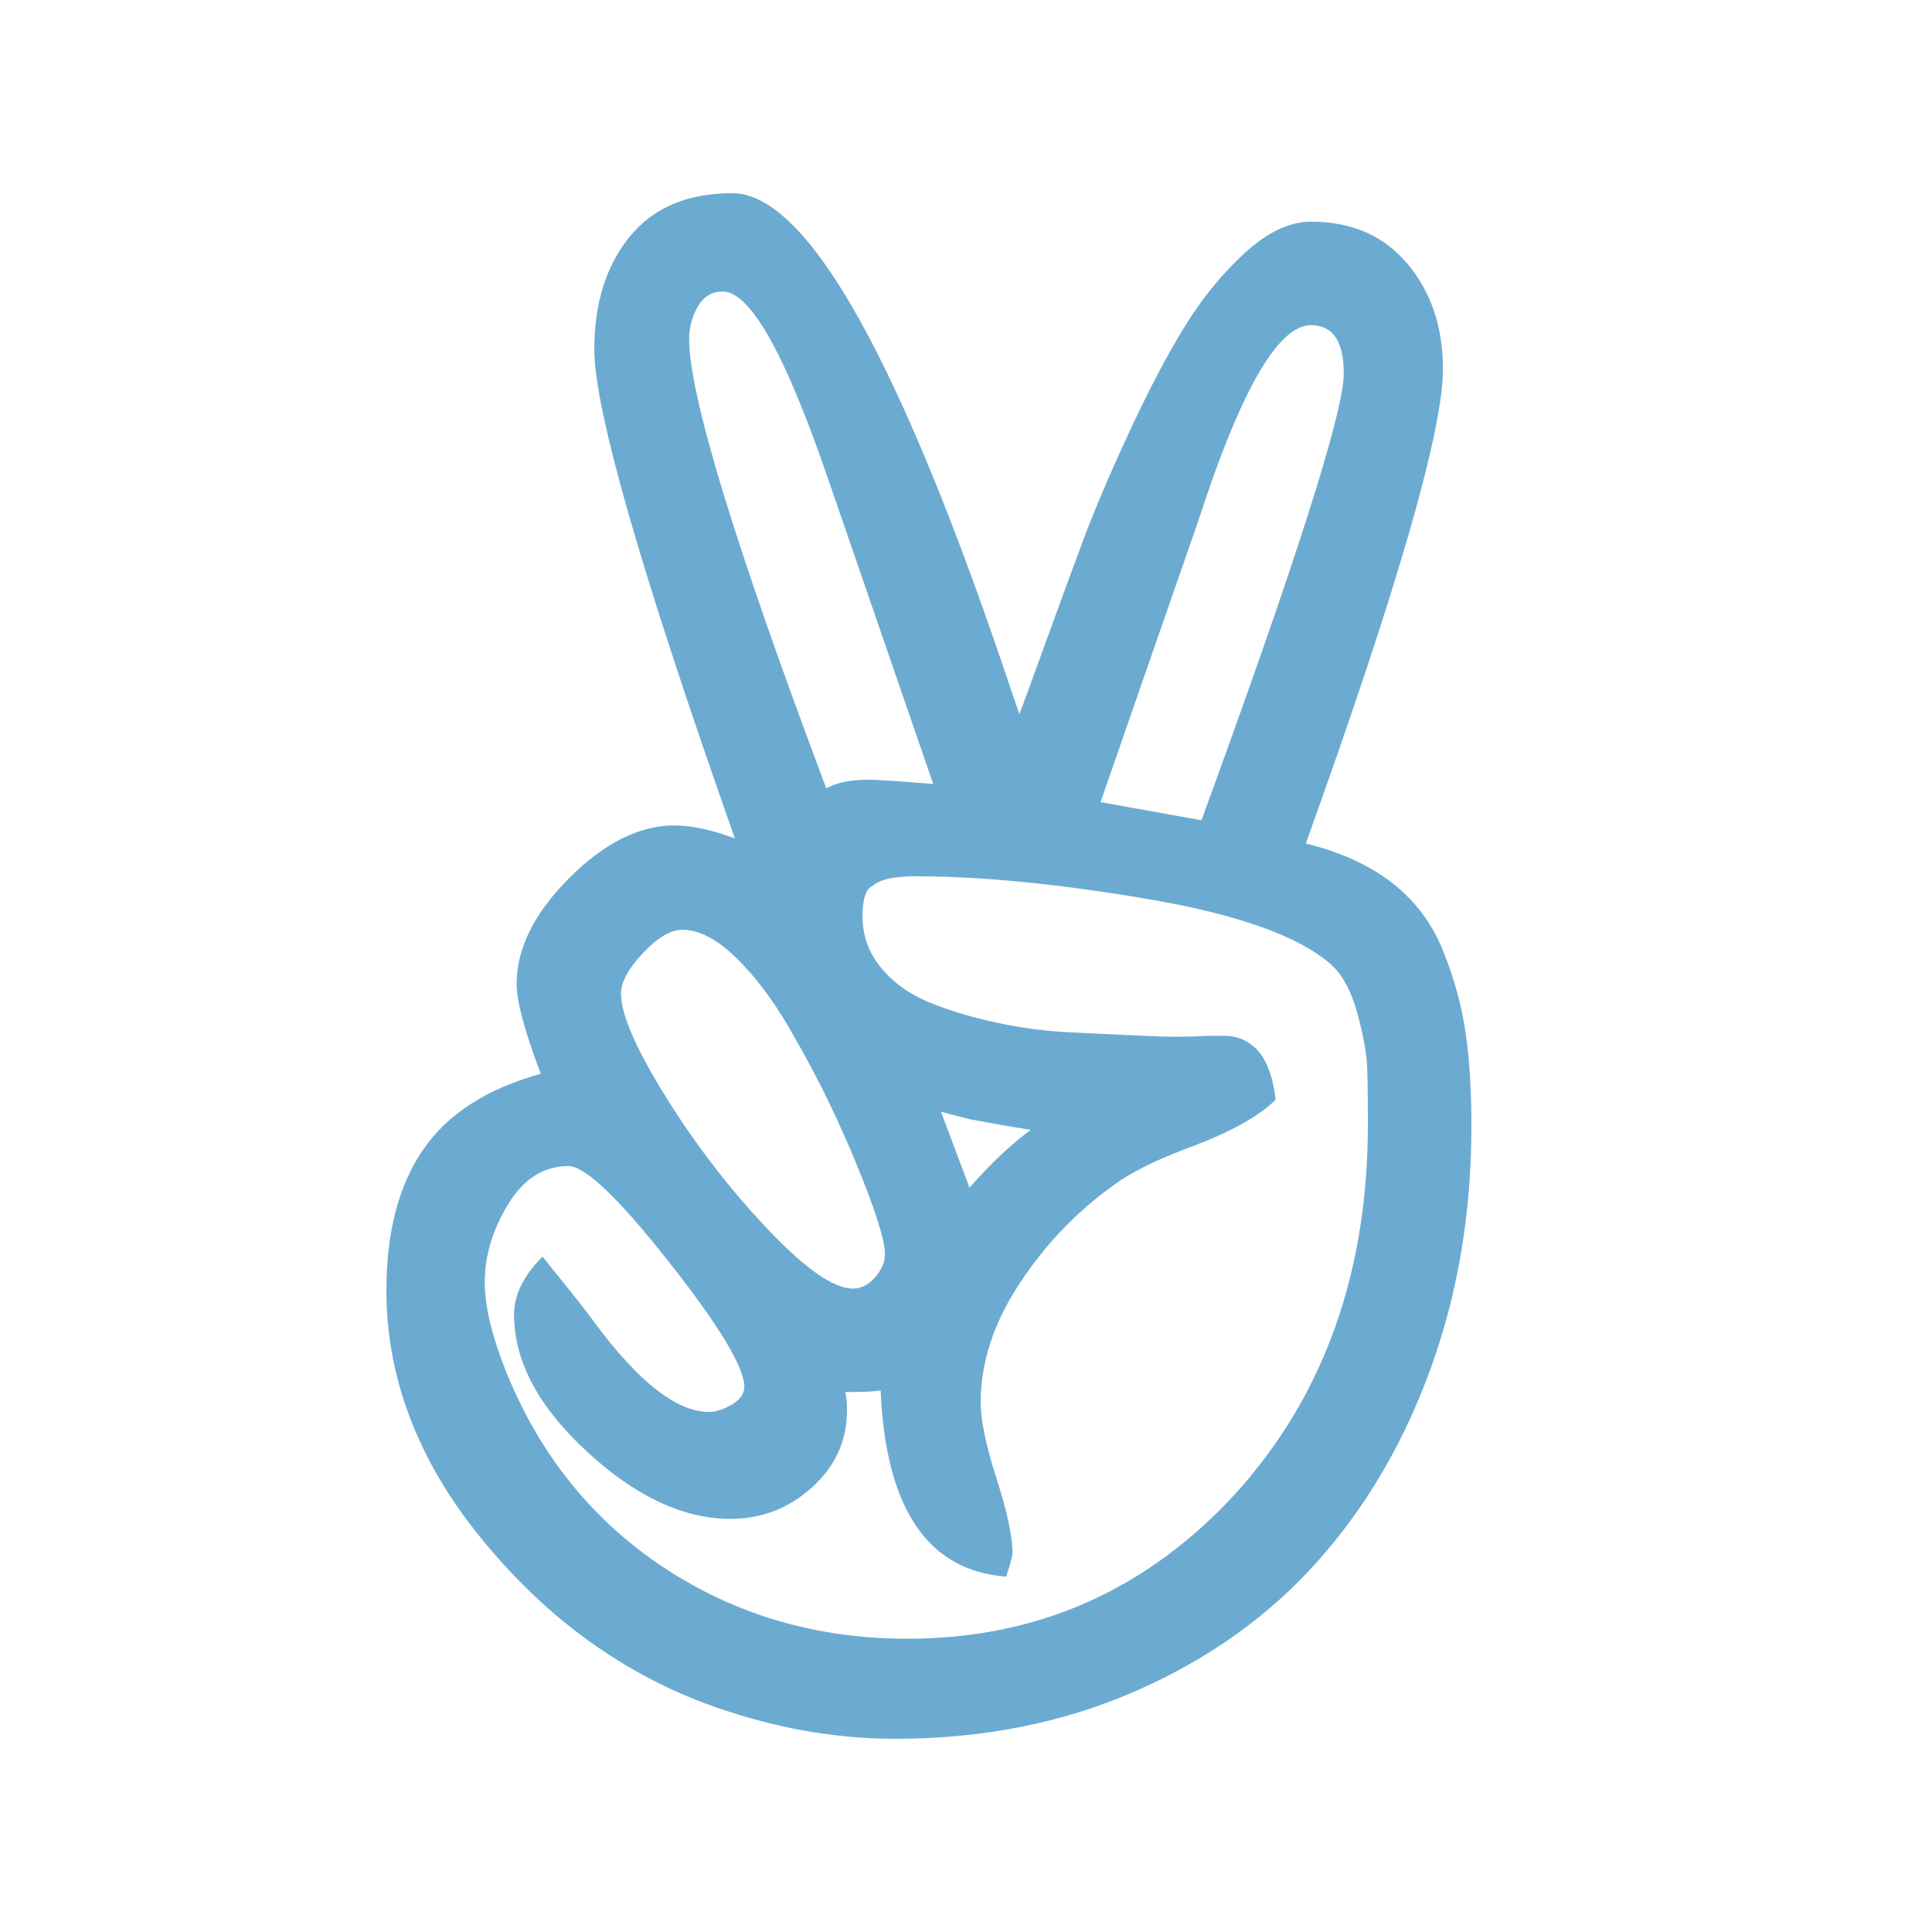
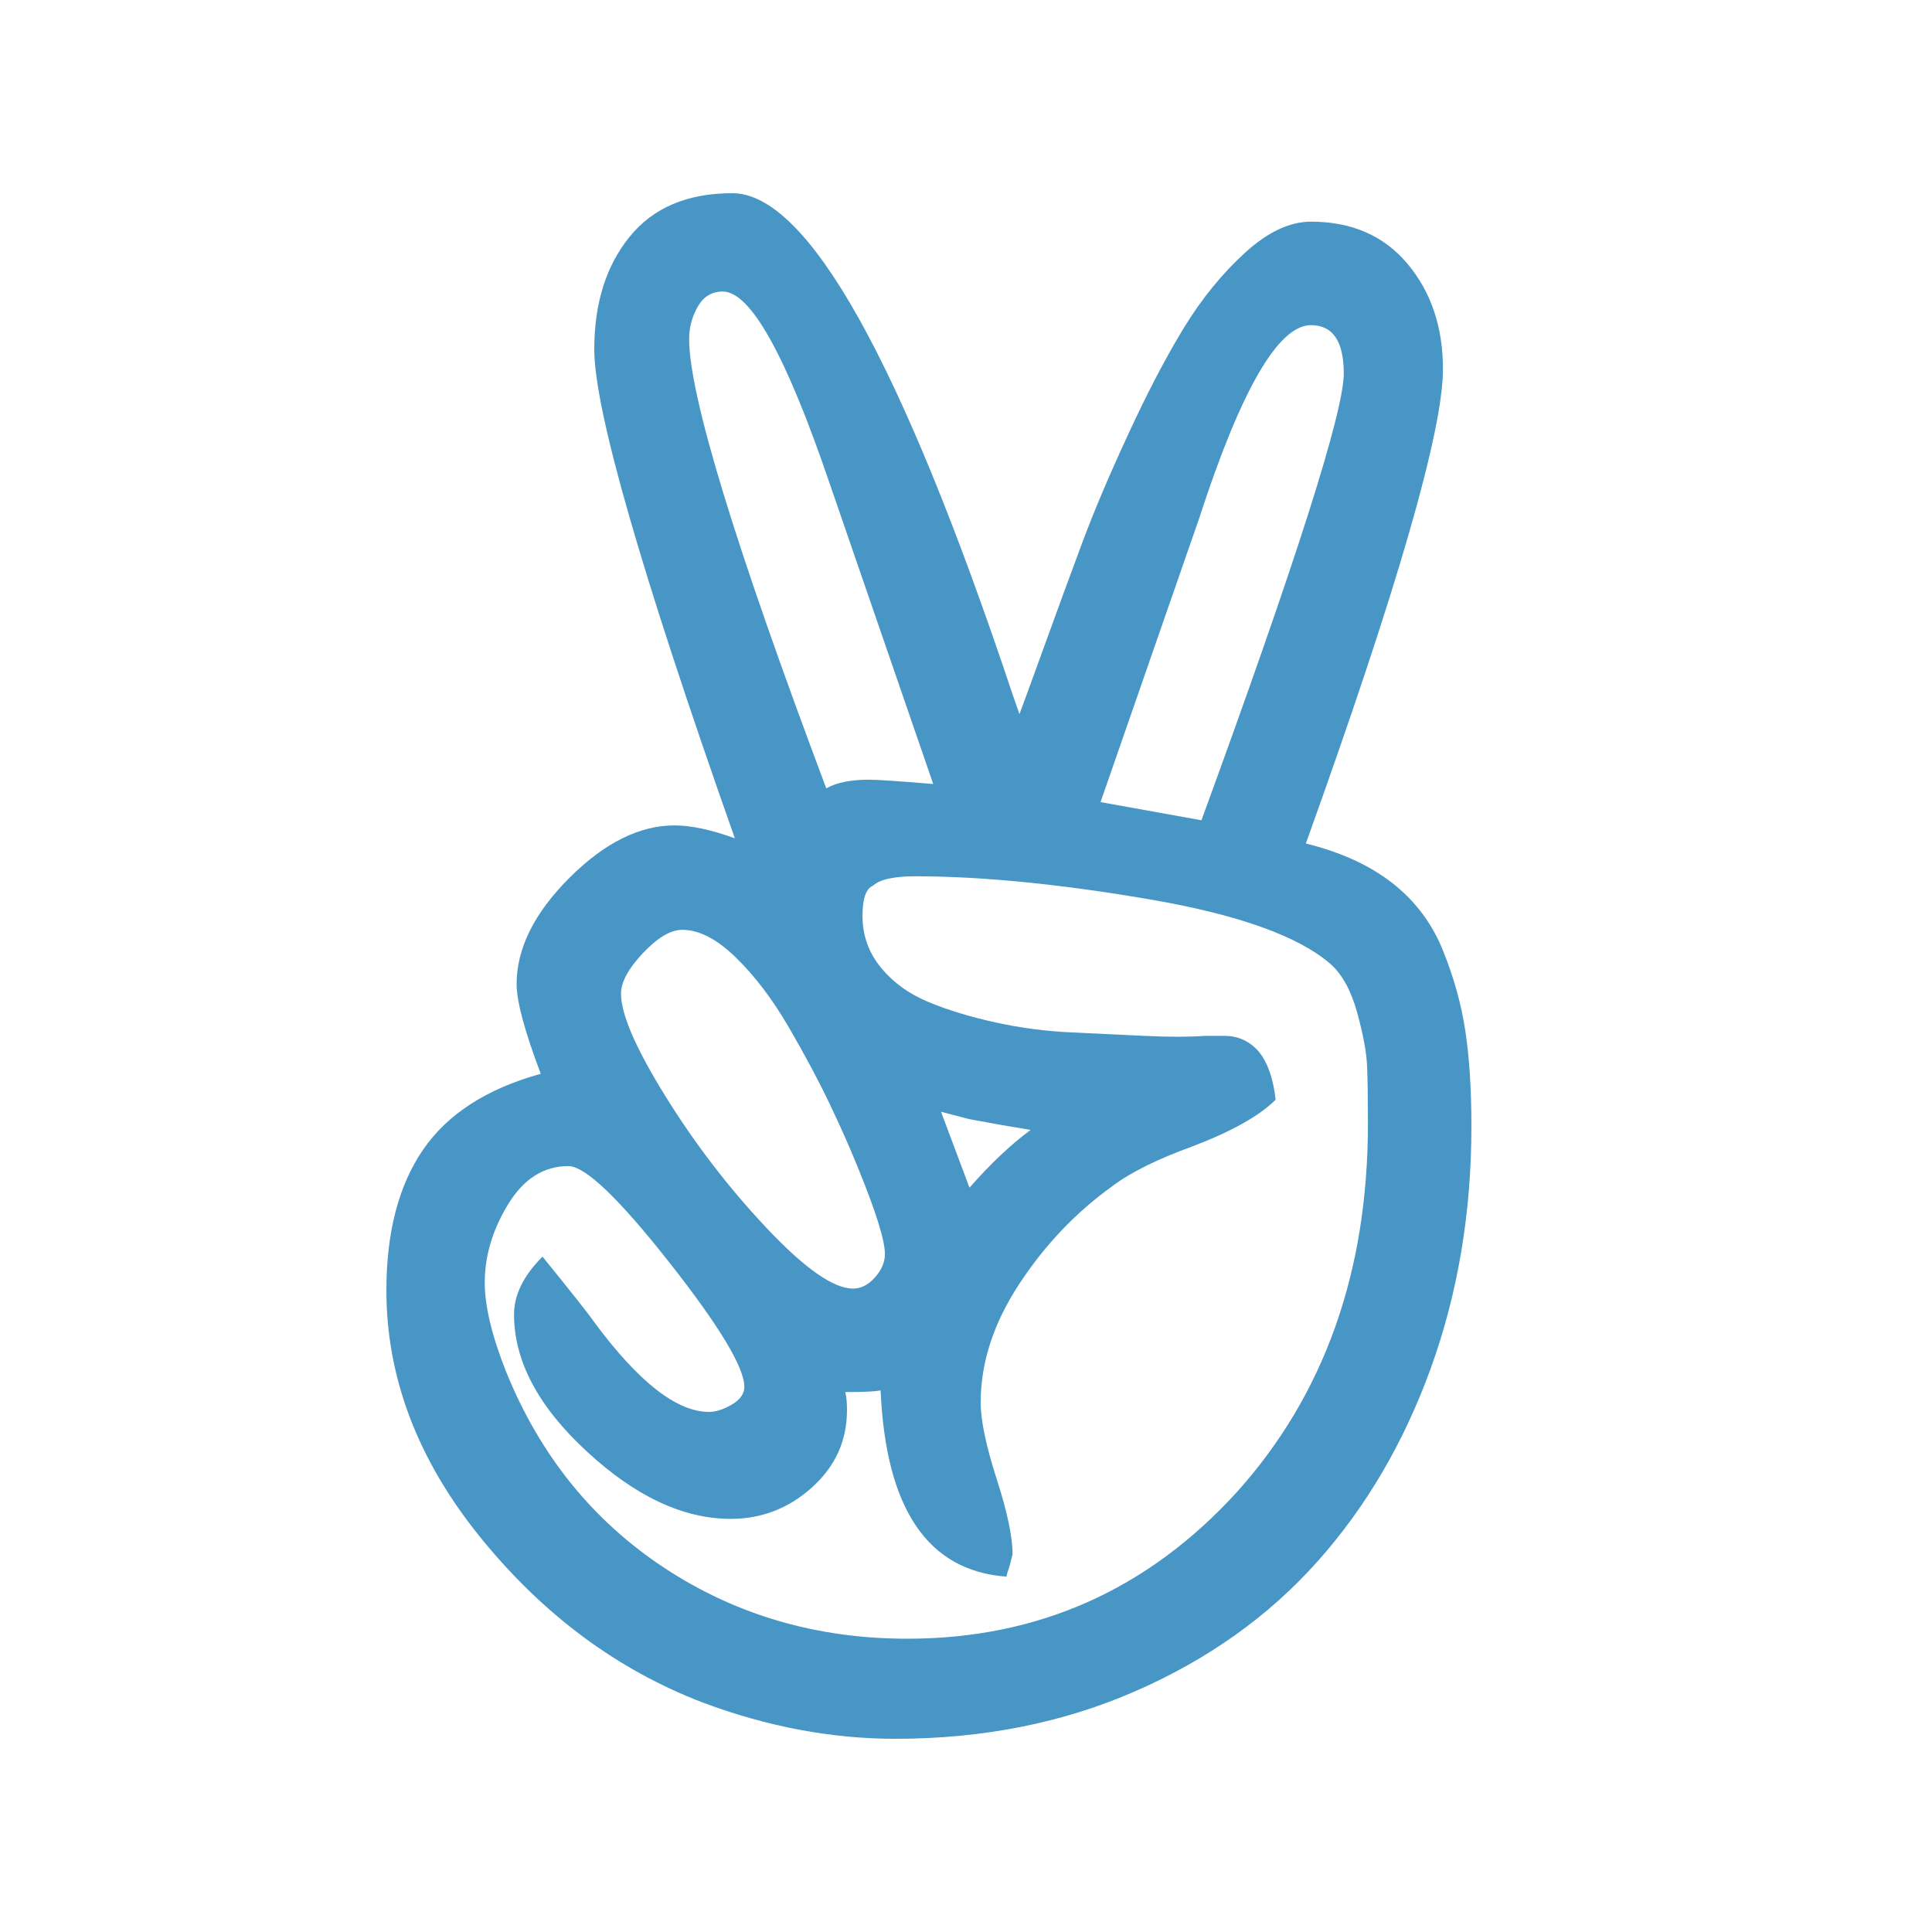
<svg xmlns="http://www.w3.org/2000/svg" width="30px" height="30px" viewBox="0 0 30 30" version="1.1">
  <defs />
  <g id="Page-1" stroke="none" stroke-width="1" fill="none" fill-rule="evenodd">
-     <g id="icon-angellist" fill-rule="nonzero" fill="#6CABD1">
+     <g id="icon-angellist" fill-rule="nonzero" fill="#4796c6">
      <path d="M18.616,8.062 L17.089,12.455 L18.656,12.737 C20.129,8.71 20.866,6.397 20.866,5.799 C20.866,5.299 20.696,5.049 20.357,5.049 C19.848,5.049 19.268,6.054 18.616,8.062 Z M14.612,17.263 L15.054,18.442 C15.384,18.067 15.701,17.768 16.004,17.545 L15.562,17.471 L15.047,17.377 L14.612,17.263 Z M10.701,5.263 C10.701,6.138 11.411,8.464 12.83,12.241 C12.991,12.152 13.21,12.107 13.487,12.107 C13.621,12.107 13.955,12.129 14.491,12.174 L12.871,7.473 C12.201,5.509 11.652,4.527 11.223,4.527 C11.054,4.527 10.924,4.605 10.835,4.761 C10.746,4.917 10.701,5.085 10.701,5.263 Z M9.643,15.429 C9.643,15.75 9.873,16.281 10.333,17.022 C10.792,17.763 11.317,18.446 11.906,19.071 C12.496,19.696 12.942,20.009 13.246,20.009 C13.371,20.009 13.484,19.951 13.587,19.835 C13.69,19.719 13.741,19.598 13.741,19.473 C13.741,19.259 13.598,18.804 13.312,18.107 C13.196,17.821 13.054,17.5 12.884,17.143 C12.714,16.786 12.502,16.388 12.248,15.951 C11.993,15.513 11.719,15.152 11.424,14.866 C11.129,14.58 10.853,14.438 10.594,14.438 C10.415,14.438 10.212,14.558 9.984,14.799 C9.757,15.04 9.643,15.25 9.643,15.429 Z M7.527,19.915 C7.527,20.281 7.638,20.746 7.862,21.308 C8.388,22.603 9.208,23.616 10.319,24.348 C11.431,25.08 12.688,25.446 14.089,25.446 C16.116,25.446 17.821,24.688 19.205,23.17 C20.562,21.661 21.241,19.754 21.241,17.451 C21.241,17.067 21.237,16.768 21.228,16.554 C21.219,16.339 21.167,16.062 21.074,15.723 C20.98,15.384 20.844,15.134 20.665,14.973 C20.165,14.536 19.221,14.199 17.833,13.962 C16.444,13.725 15.237,13.607 14.21,13.607 C13.879,13.607 13.661,13.656 13.554,13.754 C13.446,13.799 13.393,13.955 13.393,14.223 C13.393,14.527 13.489,14.795 13.681,15.027 C13.873,15.259 14.121,15.438 14.424,15.562 C14.728,15.688 15.074,15.792 15.462,15.877 C15.85,15.962 16.241,16.013 16.634,16.031 C17.027,16.049 17.406,16.067 17.772,16.085 C18.138,16.103 18.451,16.103 18.71,16.085 L19.018,16.085 C19.232,16.085 19.411,16.17 19.554,16.339 C19.688,16.509 19.772,16.754 19.808,17.076 C19.558,17.326 19.129,17.567 18.522,17.799 C17.978,17.996 17.562,18.201 17.277,18.415 C16.705,18.826 16.221,19.335 15.824,19.942 C15.426,20.549 15.228,21.161 15.228,21.777 C15.228,22.054 15.31,22.449 15.475,22.962 C15.641,23.475 15.723,23.866 15.723,24.134 L15.683,24.295 C15.647,24.402 15.629,24.464 15.629,24.482 C14.406,24.393 13.754,23.429 13.674,21.589 C13.603,21.607 13.42,21.616 13.125,21.616 C13.143,21.679 13.152,21.772 13.152,21.897 C13.152,22.371 12.971,22.77 12.609,23.096 C12.248,23.422 11.826,23.585 11.344,23.585 C10.612,23.585 9.868,23.237 9.114,22.54 C8.359,21.844 7.982,21.134 7.982,20.411 C7.982,20.107 8.129,19.808 8.424,19.513 C8.888,20.085 9.156,20.424 9.228,20.531 C9.915,21.46 10.509,21.924 11.009,21.924 C11.116,21.924 11.234,21.886 11.364,21.81 C11.493,21.734 11.558,21.643 11.558,21.536 C11.558,21.232 11.167,20.585 10.386,19.594 C9.605,18.603 9.085,18.107 8.826,18.107 C8.442,18.107 8.129,18.306 7.888,18.703 C7.647,19.1 7.527,19.504 7.527,19.915 Z M6,20.036 C6,19.134 6.19,18.406 6.569,17.853 C6.949,17.299 7.558,16.906 8.397,16.674 C8.147,16.013 8.022,15.549 8.022,15.281 C8.022,14.728 8.295,14.179 8.839,13.634 C9.384,13.089 9.929,12.817 10.473,12.817 C10.732,12.817 11.045,12.884 11.411,13.018 C9.955,8.893 9.228,6.362 9.228,5.424 C9.228,4.71 9.411,4.127 9.777,3.676 C10.143,3.225 10.674,3 11.371,3 C12.54,3 13.991,5.594 15.723,10.781 C15.777,10.933 15.812,11.036 15.83,11.089 C15.884,10.946 16.013,10.592 16.219,10.025 C16.424,9.458 16.618,8.929 16.801,8.438 C16.984,7.946 17.225,7.377 17.525,6.73 C17.824,6.083 18.112,5.533 18.388,5.083 C18.665,4.632 18.98,4.246 19.333,3.924 C19.685,3.603 20.027,3.442 20.357,3.442 C20.991,3.442 21.491,3.661 21.857,4.098 C22.223,4.536 22.406,5.08 22.406,5.732 C22.406,6.696 21.696,9.152 20.277,13.098 C20.821,13.232 21.27,13.438 21.623,13.714 C21.975,13.991 22.237,14.339 22.406,14.759 C22.576,15.179 22.692,15.596 22.754,16.011 C22.817,16.426 22.848,16.92 22.848,17.491 C22.848,18.83 22.638,20.08 22.219,21.241 C21.799,22.402 21.21,23.406 20.451,24.254 C19.692,25.103 18.75,25.772 17.625,26.263 C16.5,26.754 15.259,27 13.902,27 C12.911,27 11.915,26.812 10.915,26.438 C9.585,25.929 8.433,25.074 7.46,23.873 C6.487,22.672 6,21.393 6,20.036 Z" id="Shape-Copy" />
    </g>
  </g>
</svg>
